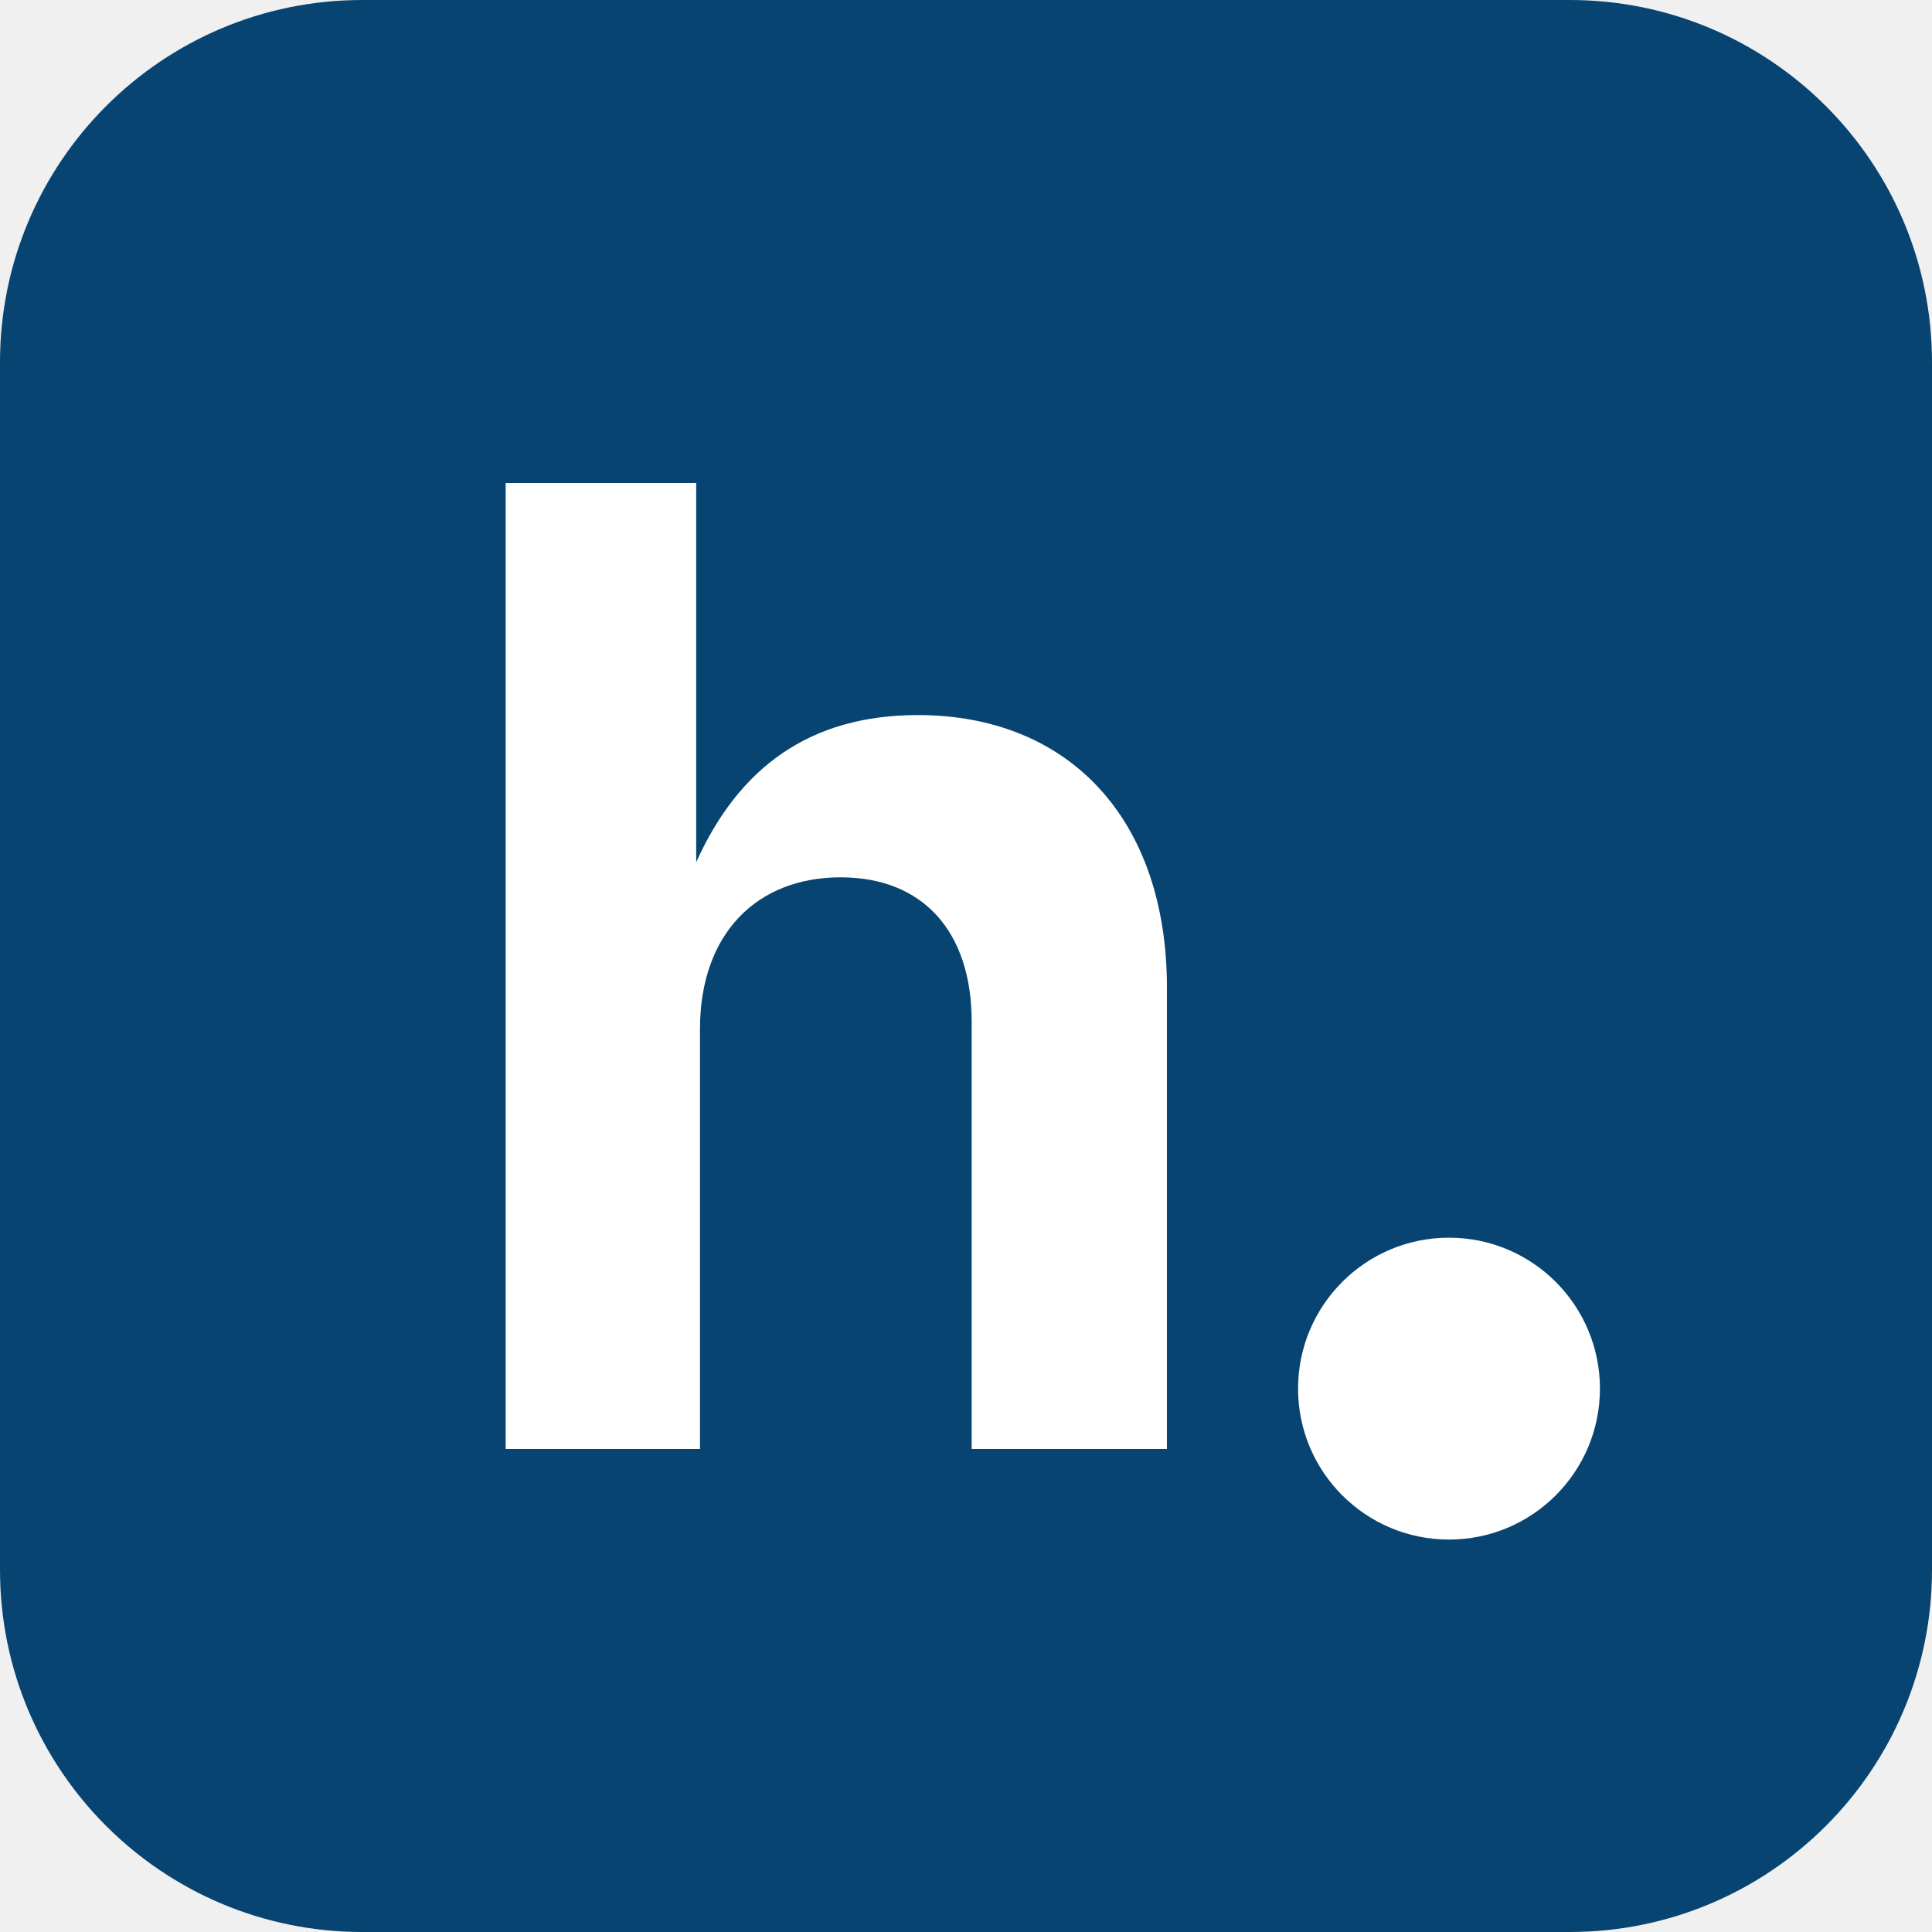
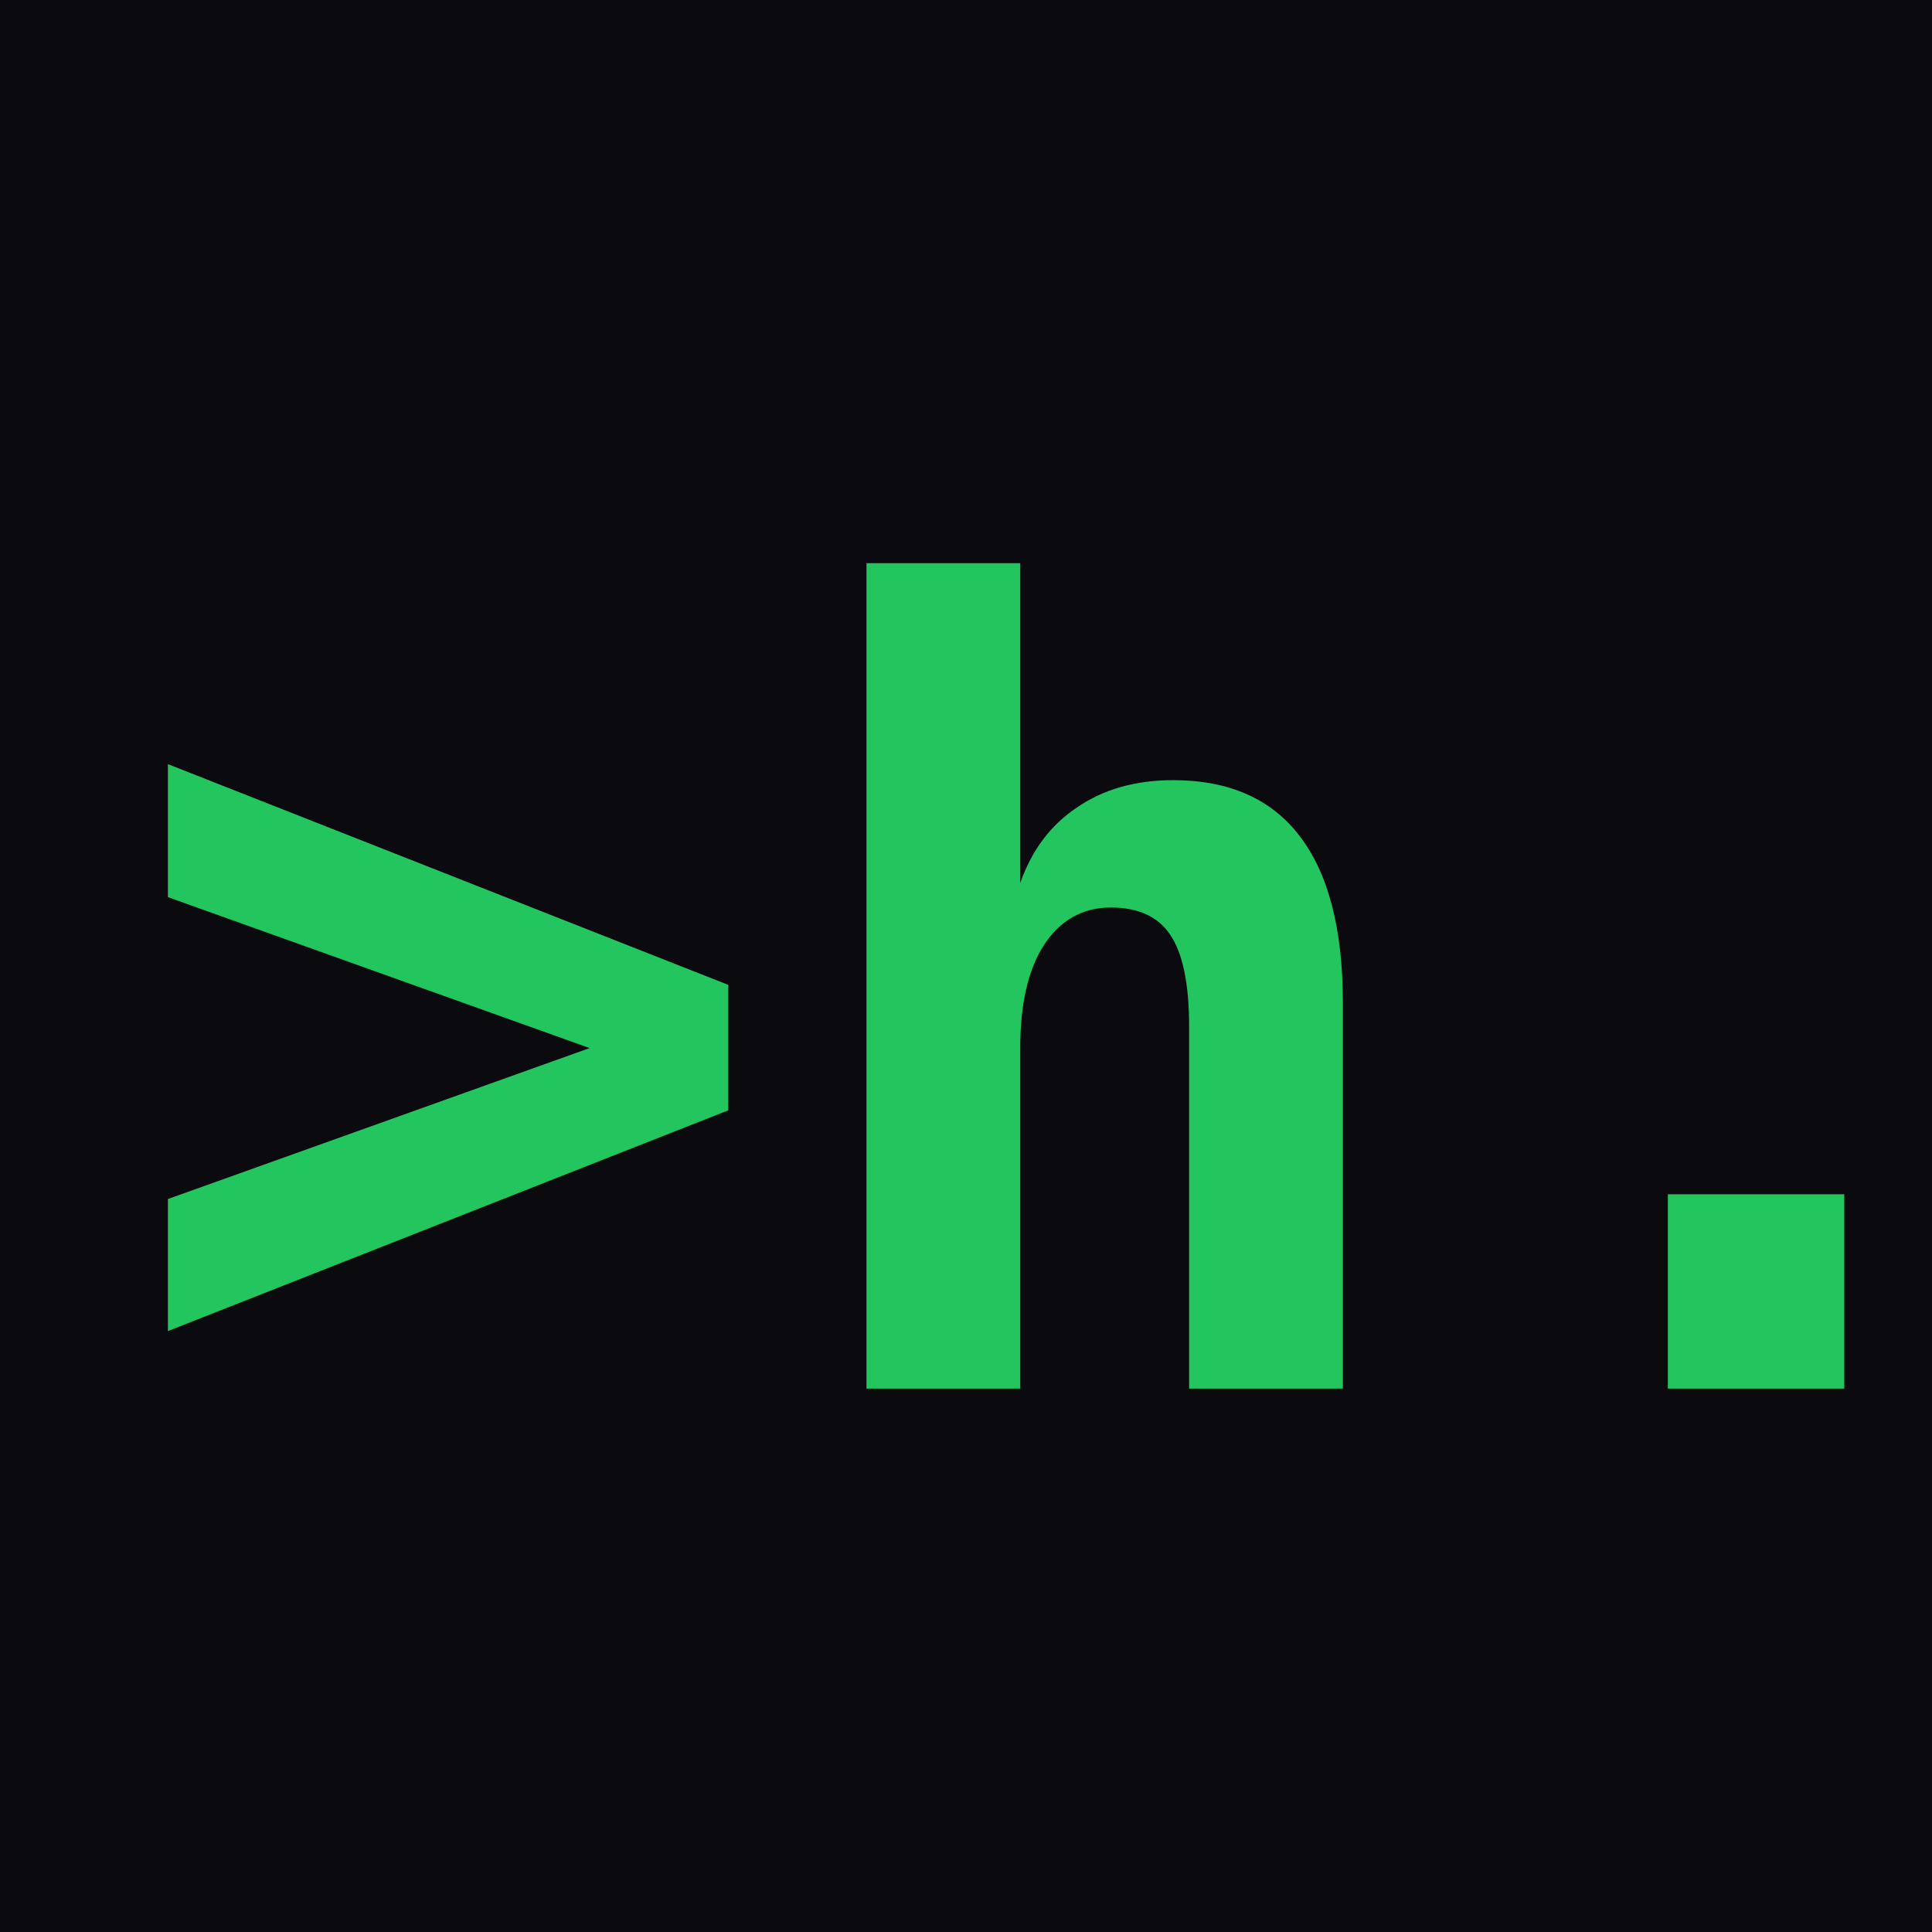
<svg xmlns="http://www.w3.org/2000/svg" viewBox="0 0 32 32" width="32" height="32">
-   <rect width="32" height="32" rx="6" fill="#084471" />
-   <text x="7" y="24" font-family="'Space Grotesk','Inter',system-ui,sans-serif" font-weight="700" font-size="22" fill="#ffffff">h</text>
-   <circle cx="24" cy="23" r="2.5" fill="#ffffff" />
+   <rect width="32" height="32" fill="#0a0a0f" />
+   <text x="2" y="23" font-family="monospace" font-weight="700" font-size="18" fill="#22c55e">&gt;h.</text>
</svg>
